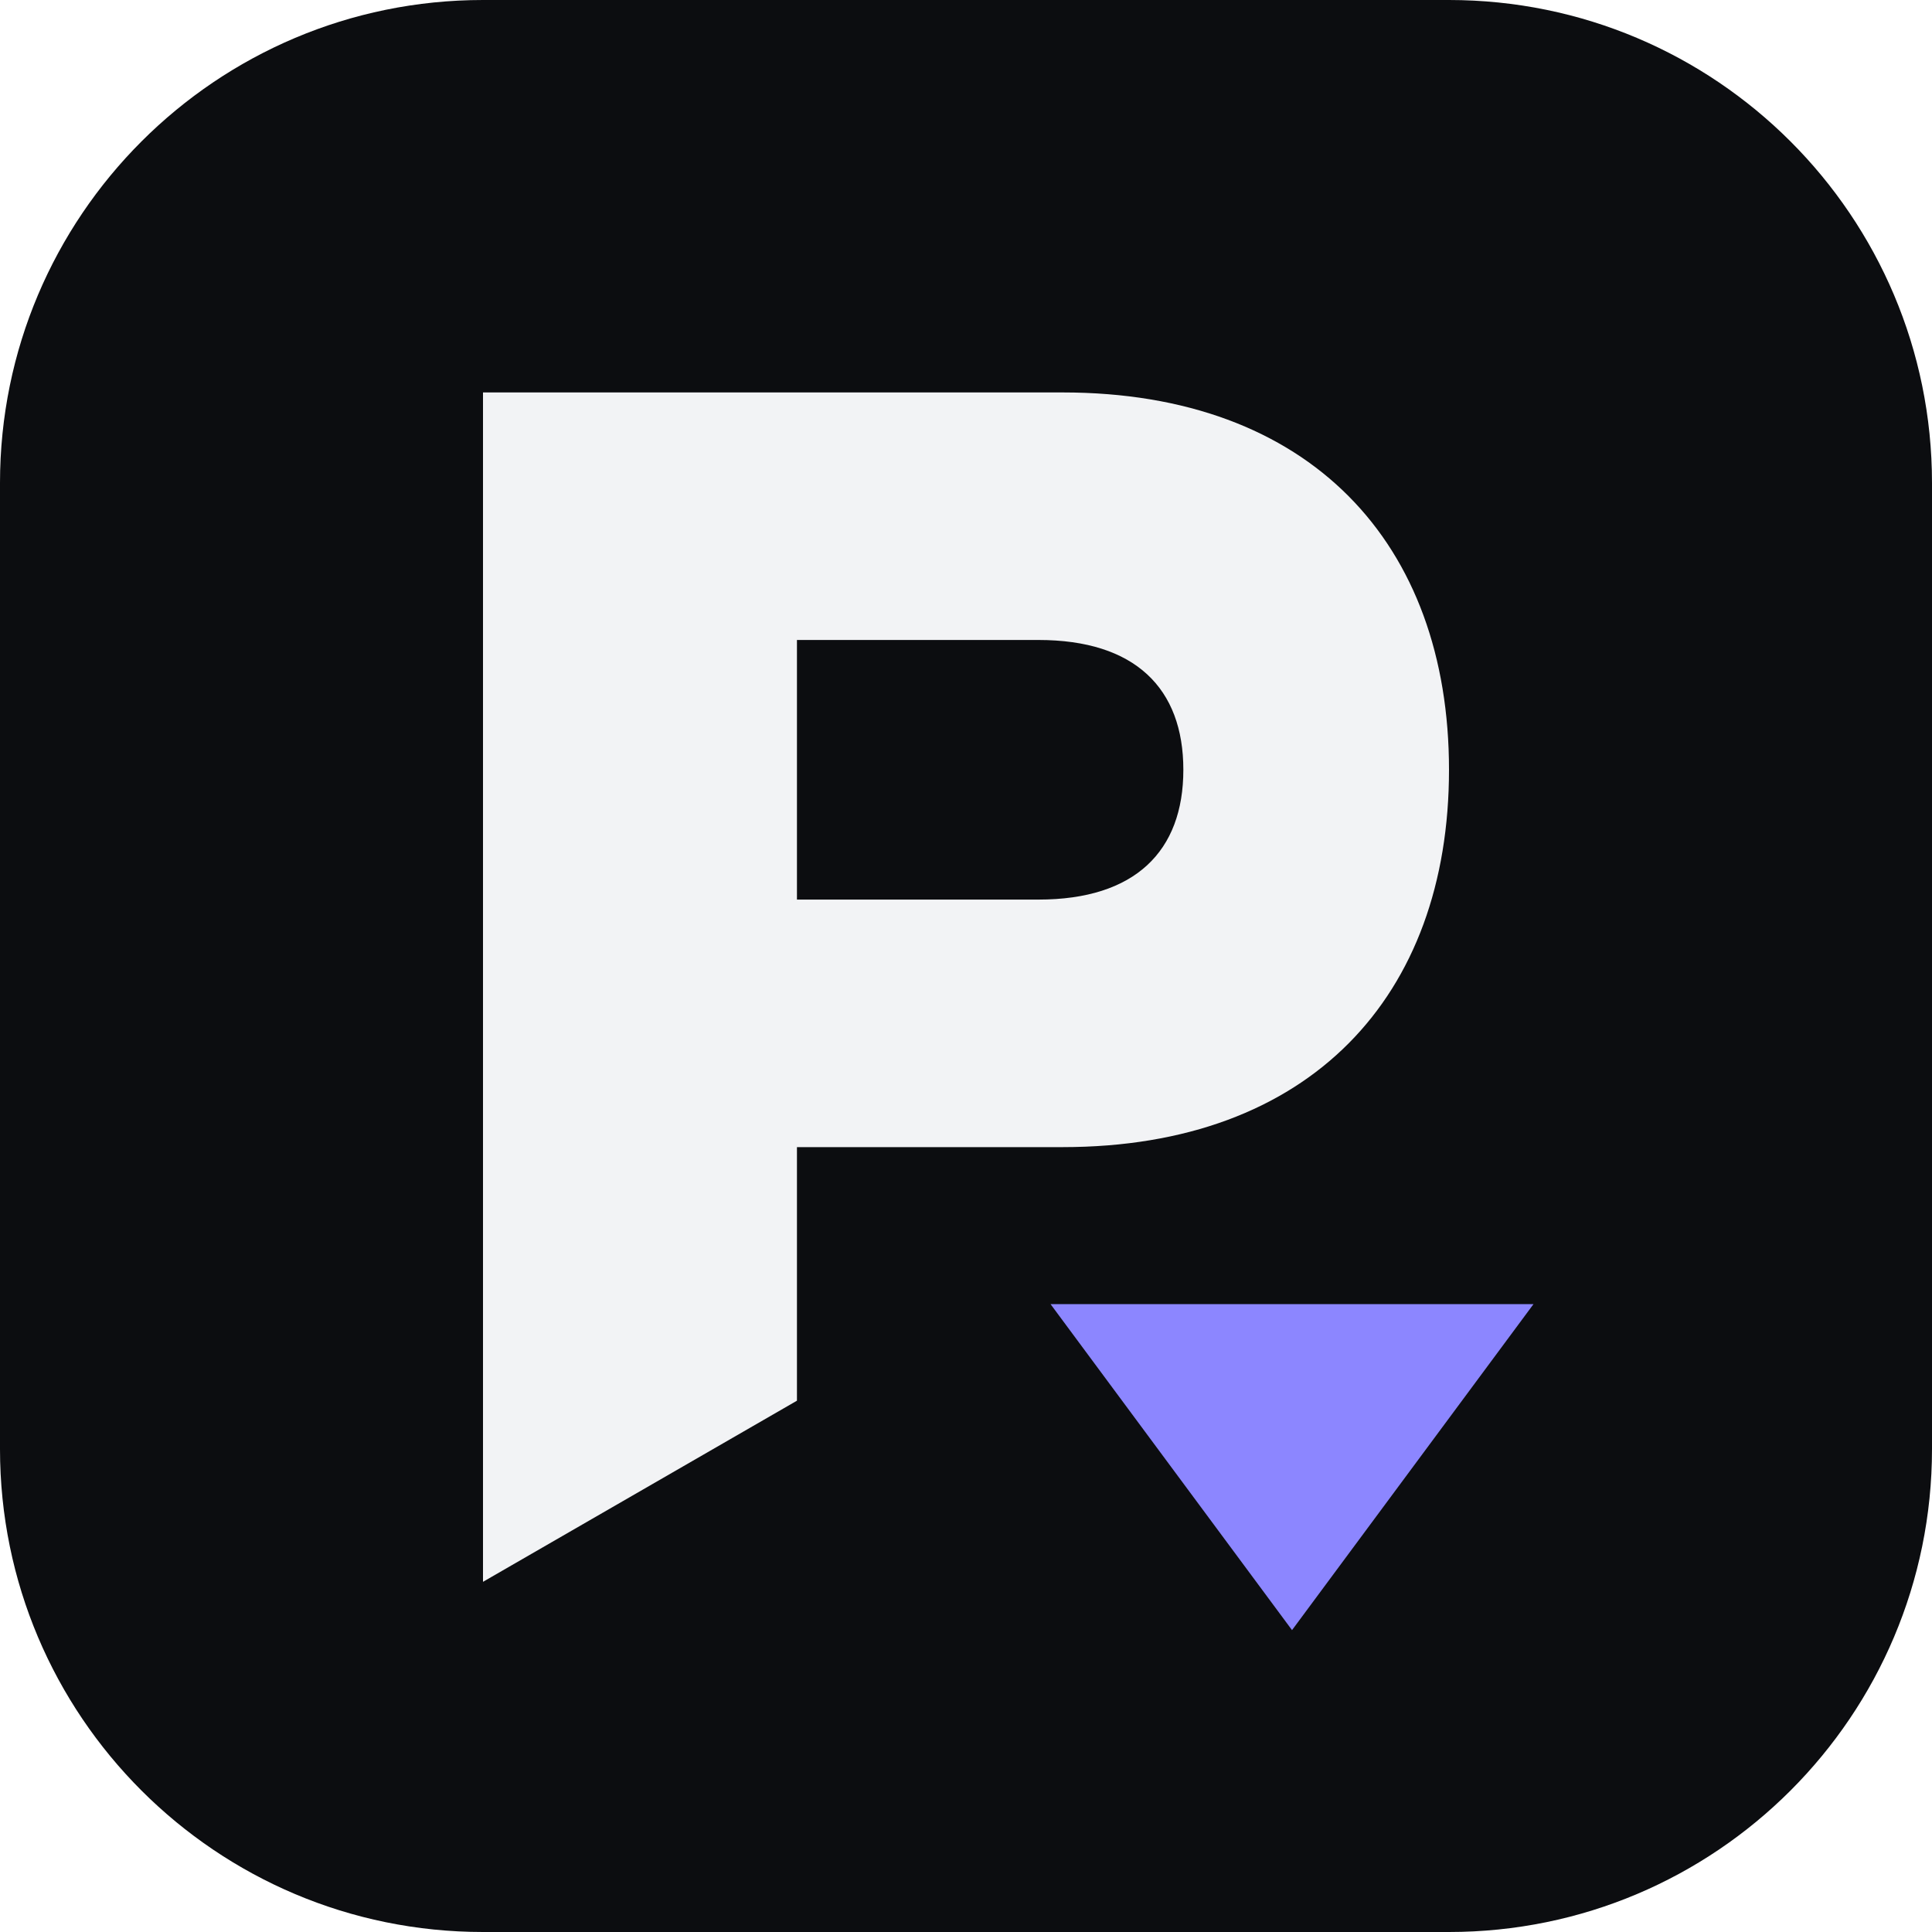
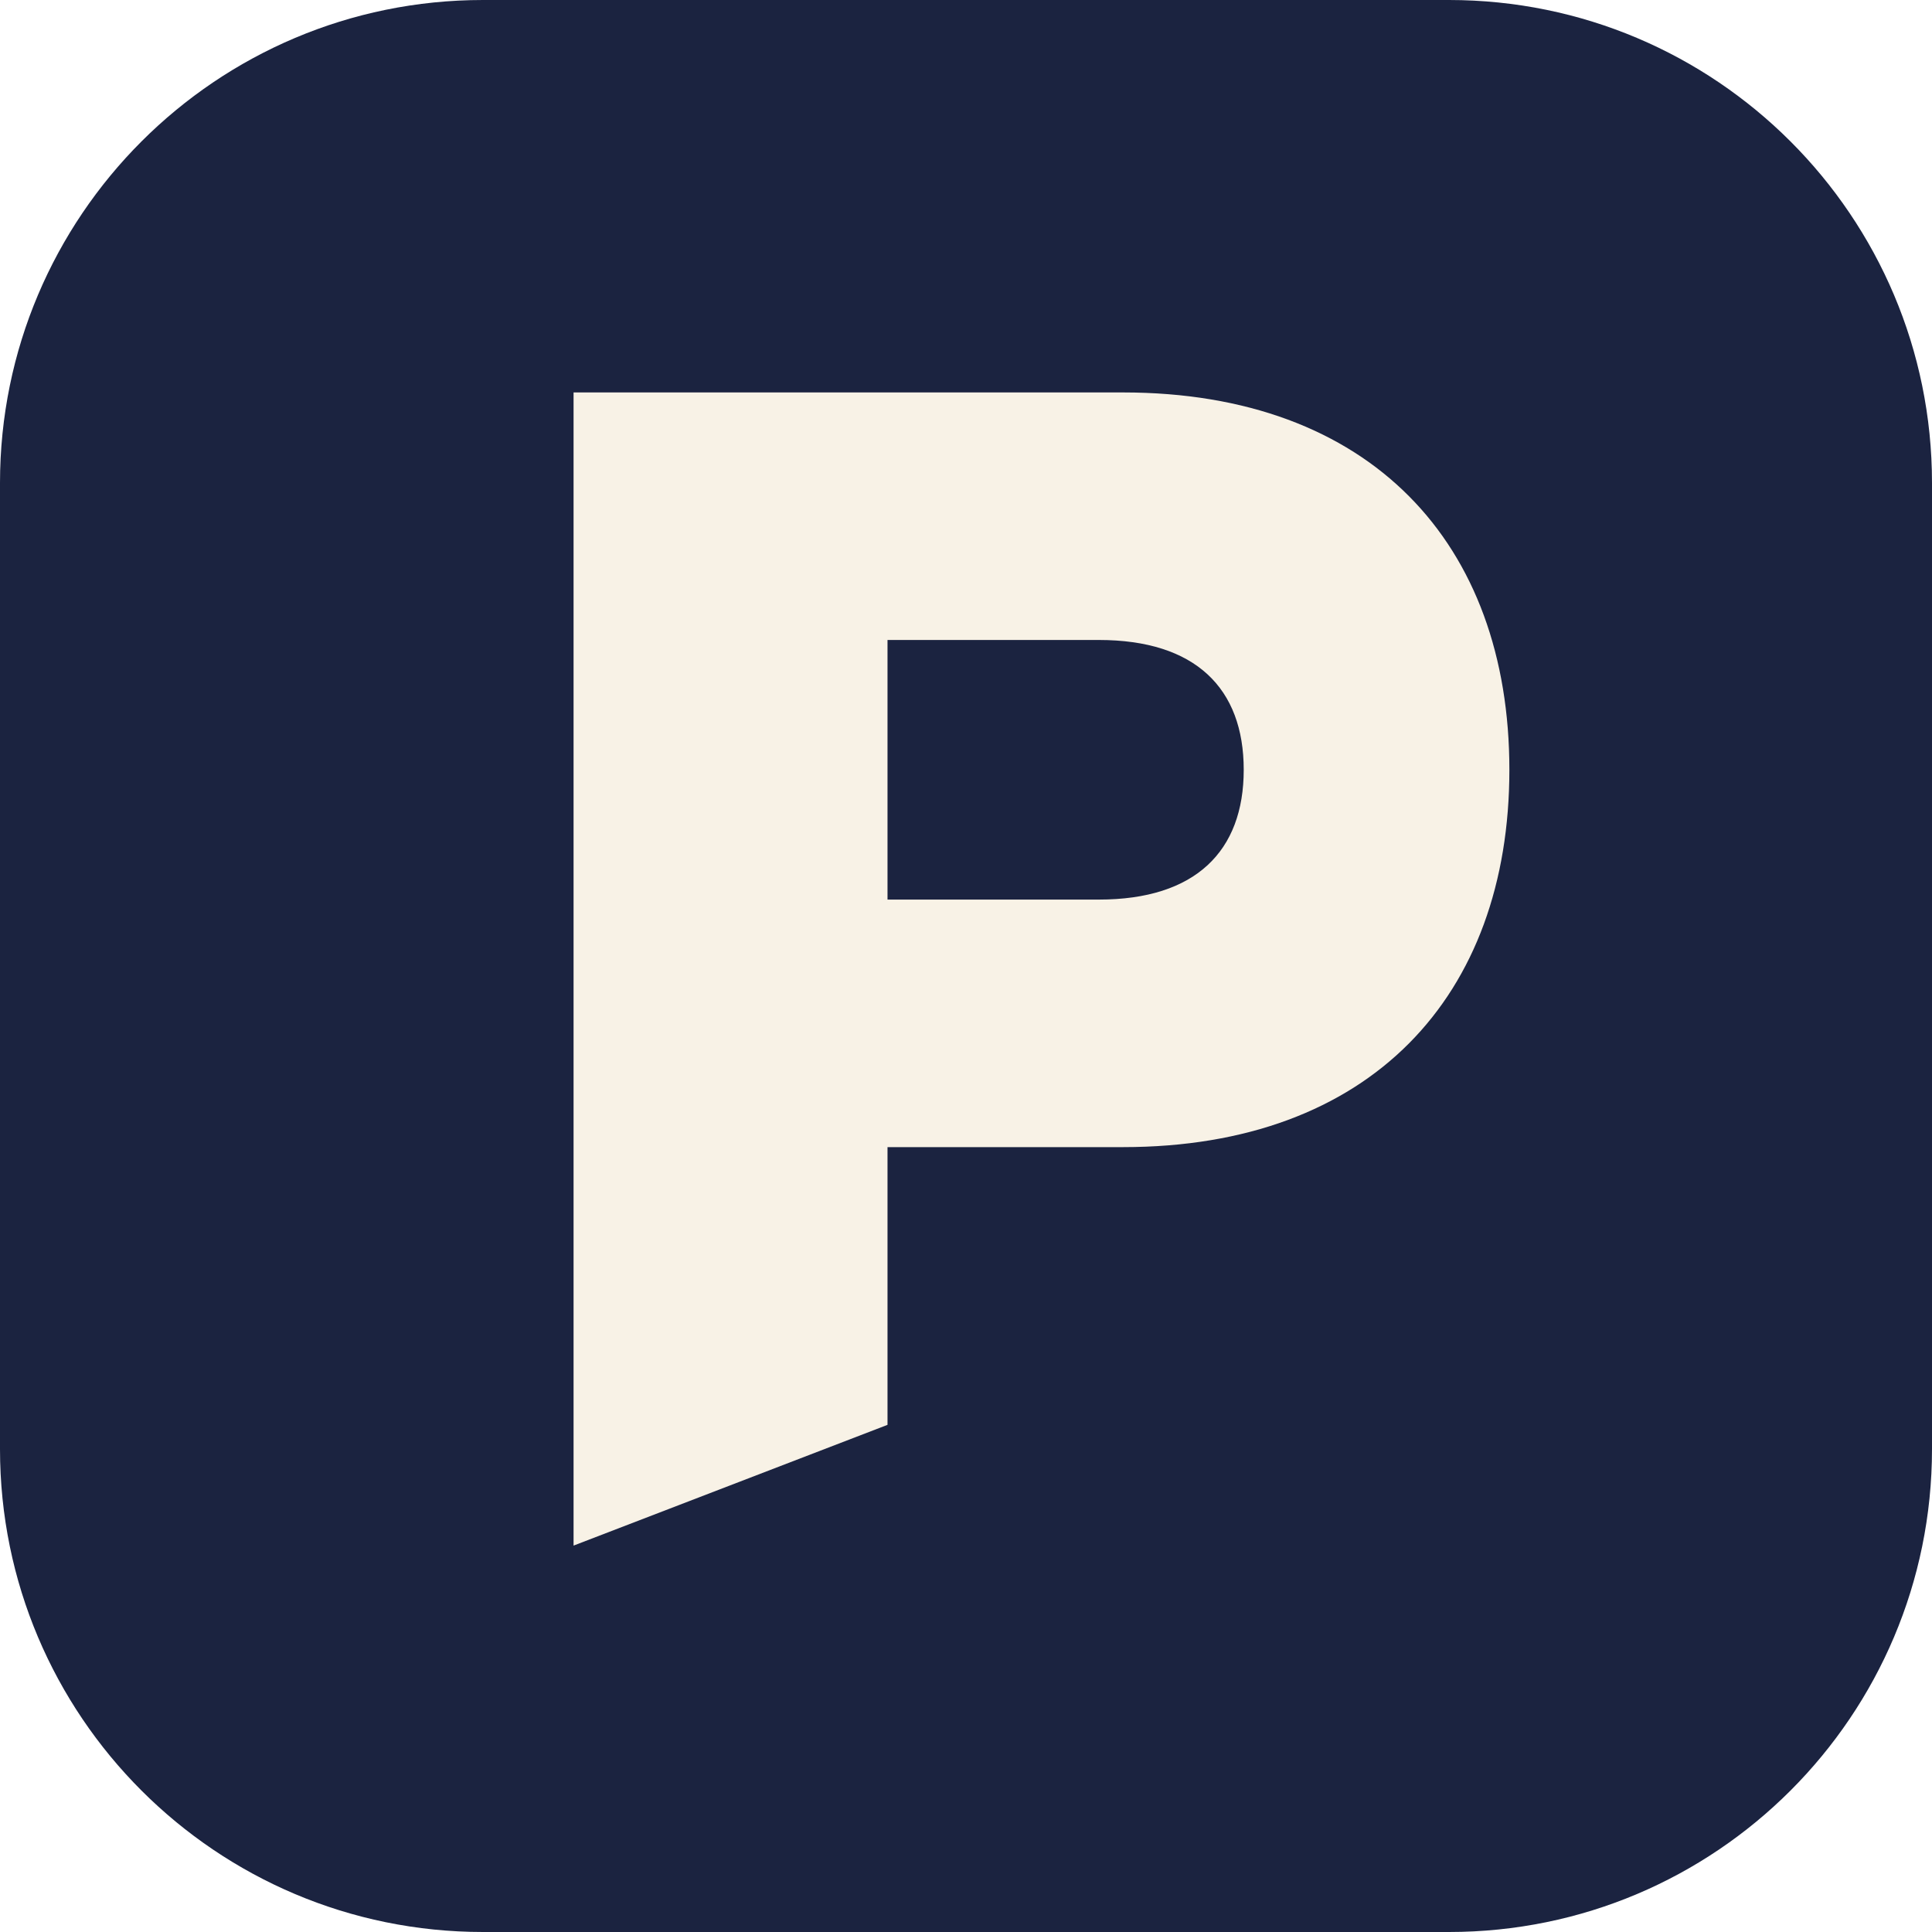
<svg xmlns="http://www.w3.org/2000/svg" viewBox="0 0 32 32">
-   <rect width="32" height="32" rx="8" fill="#0C0D10" />
-   <path fill="#F2F3F5" fill-rule="evenodd" d="M8 6.5H17.6C21.7 6.5 24 9 24 12.75C24 16.5 21.7 19 17.6 19H13.2V23.2L8 26.2Z M13.2 10.6V14.9H17.2C18.8 14.9 19.6 14.1 19.6 12.75C19.6 11.4 18.8 10.6 17.2 10.6Z" />
-   <path fill="#8C86FF" d="M17.4 21.6H25.4L21.4 27Z" />
+   <rect width="32" height="32" rx="8" fill="#1B2340" />
+   <path fill="#F8F2E6" fill-rule="evenodd" d="M9.5 6.5H18.6C22.7 6.5 25 9 25 12.75C25 16.5 22.7 19 18.6 19H14.7V23.6L9.5 25.6Z M14.7 10.6V14.9H18.2C19.8 14.9 20.6 14.1 20.6 12.75C20.6 11.4 19.8 10.6 18.2 10.6Z" />
</svg>
